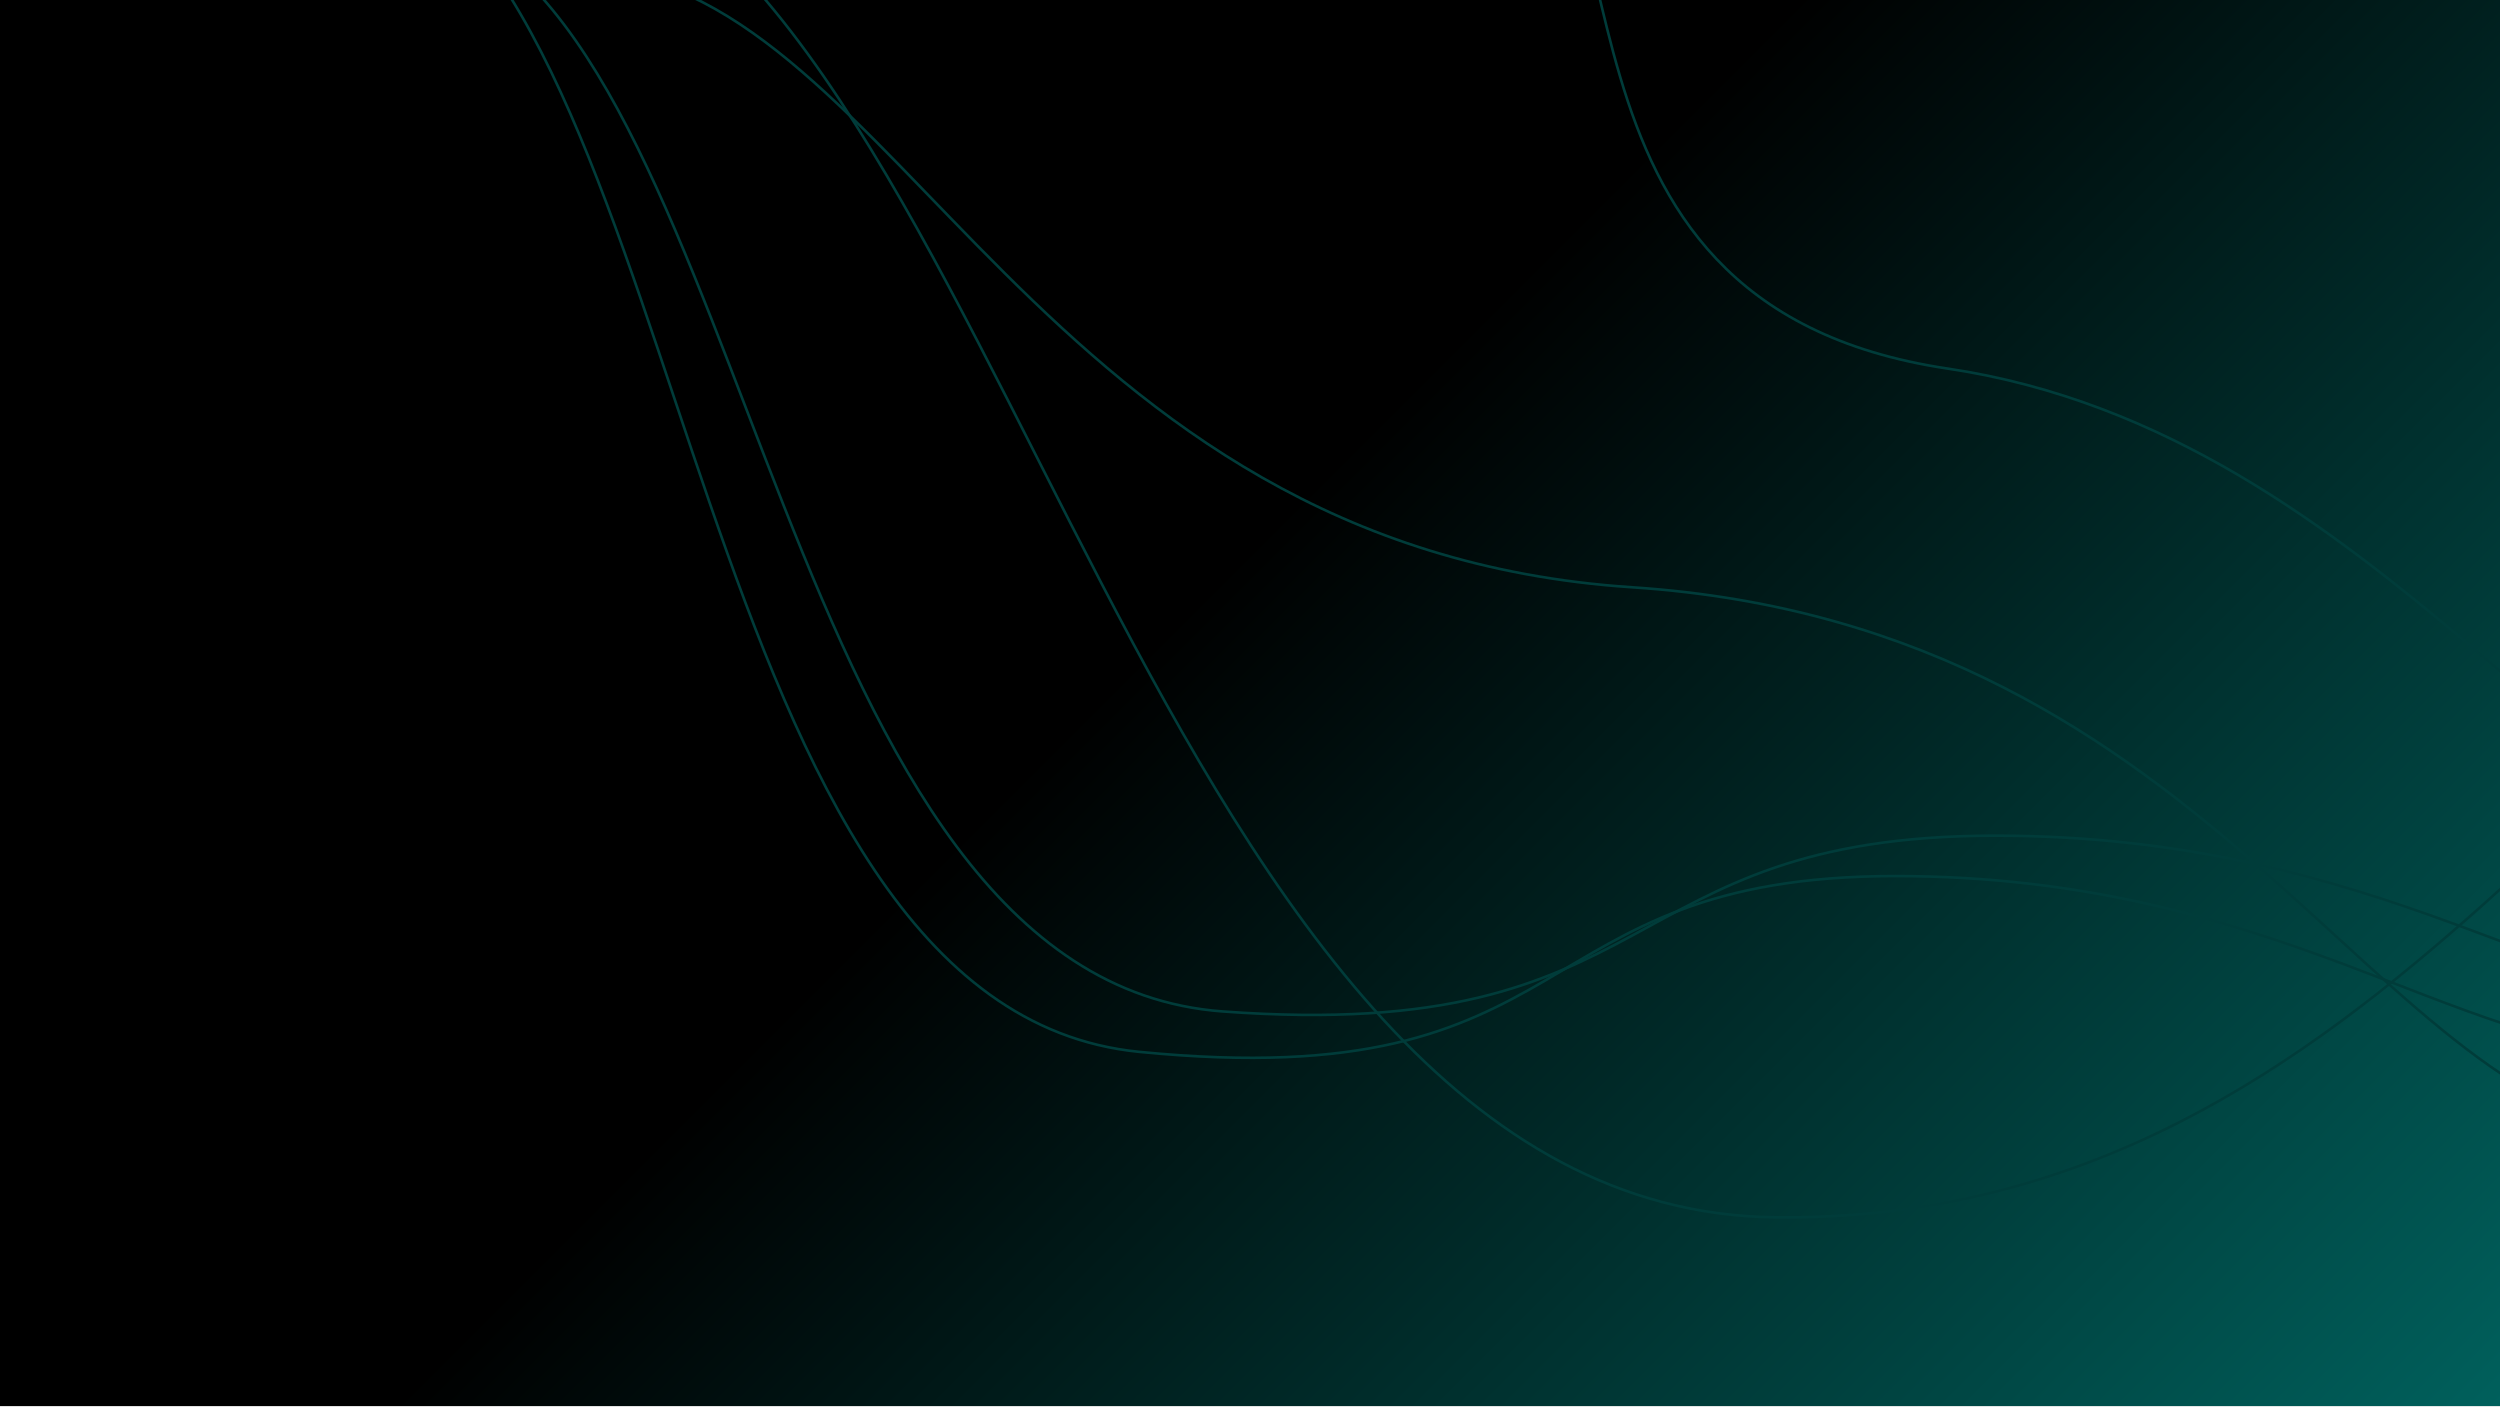
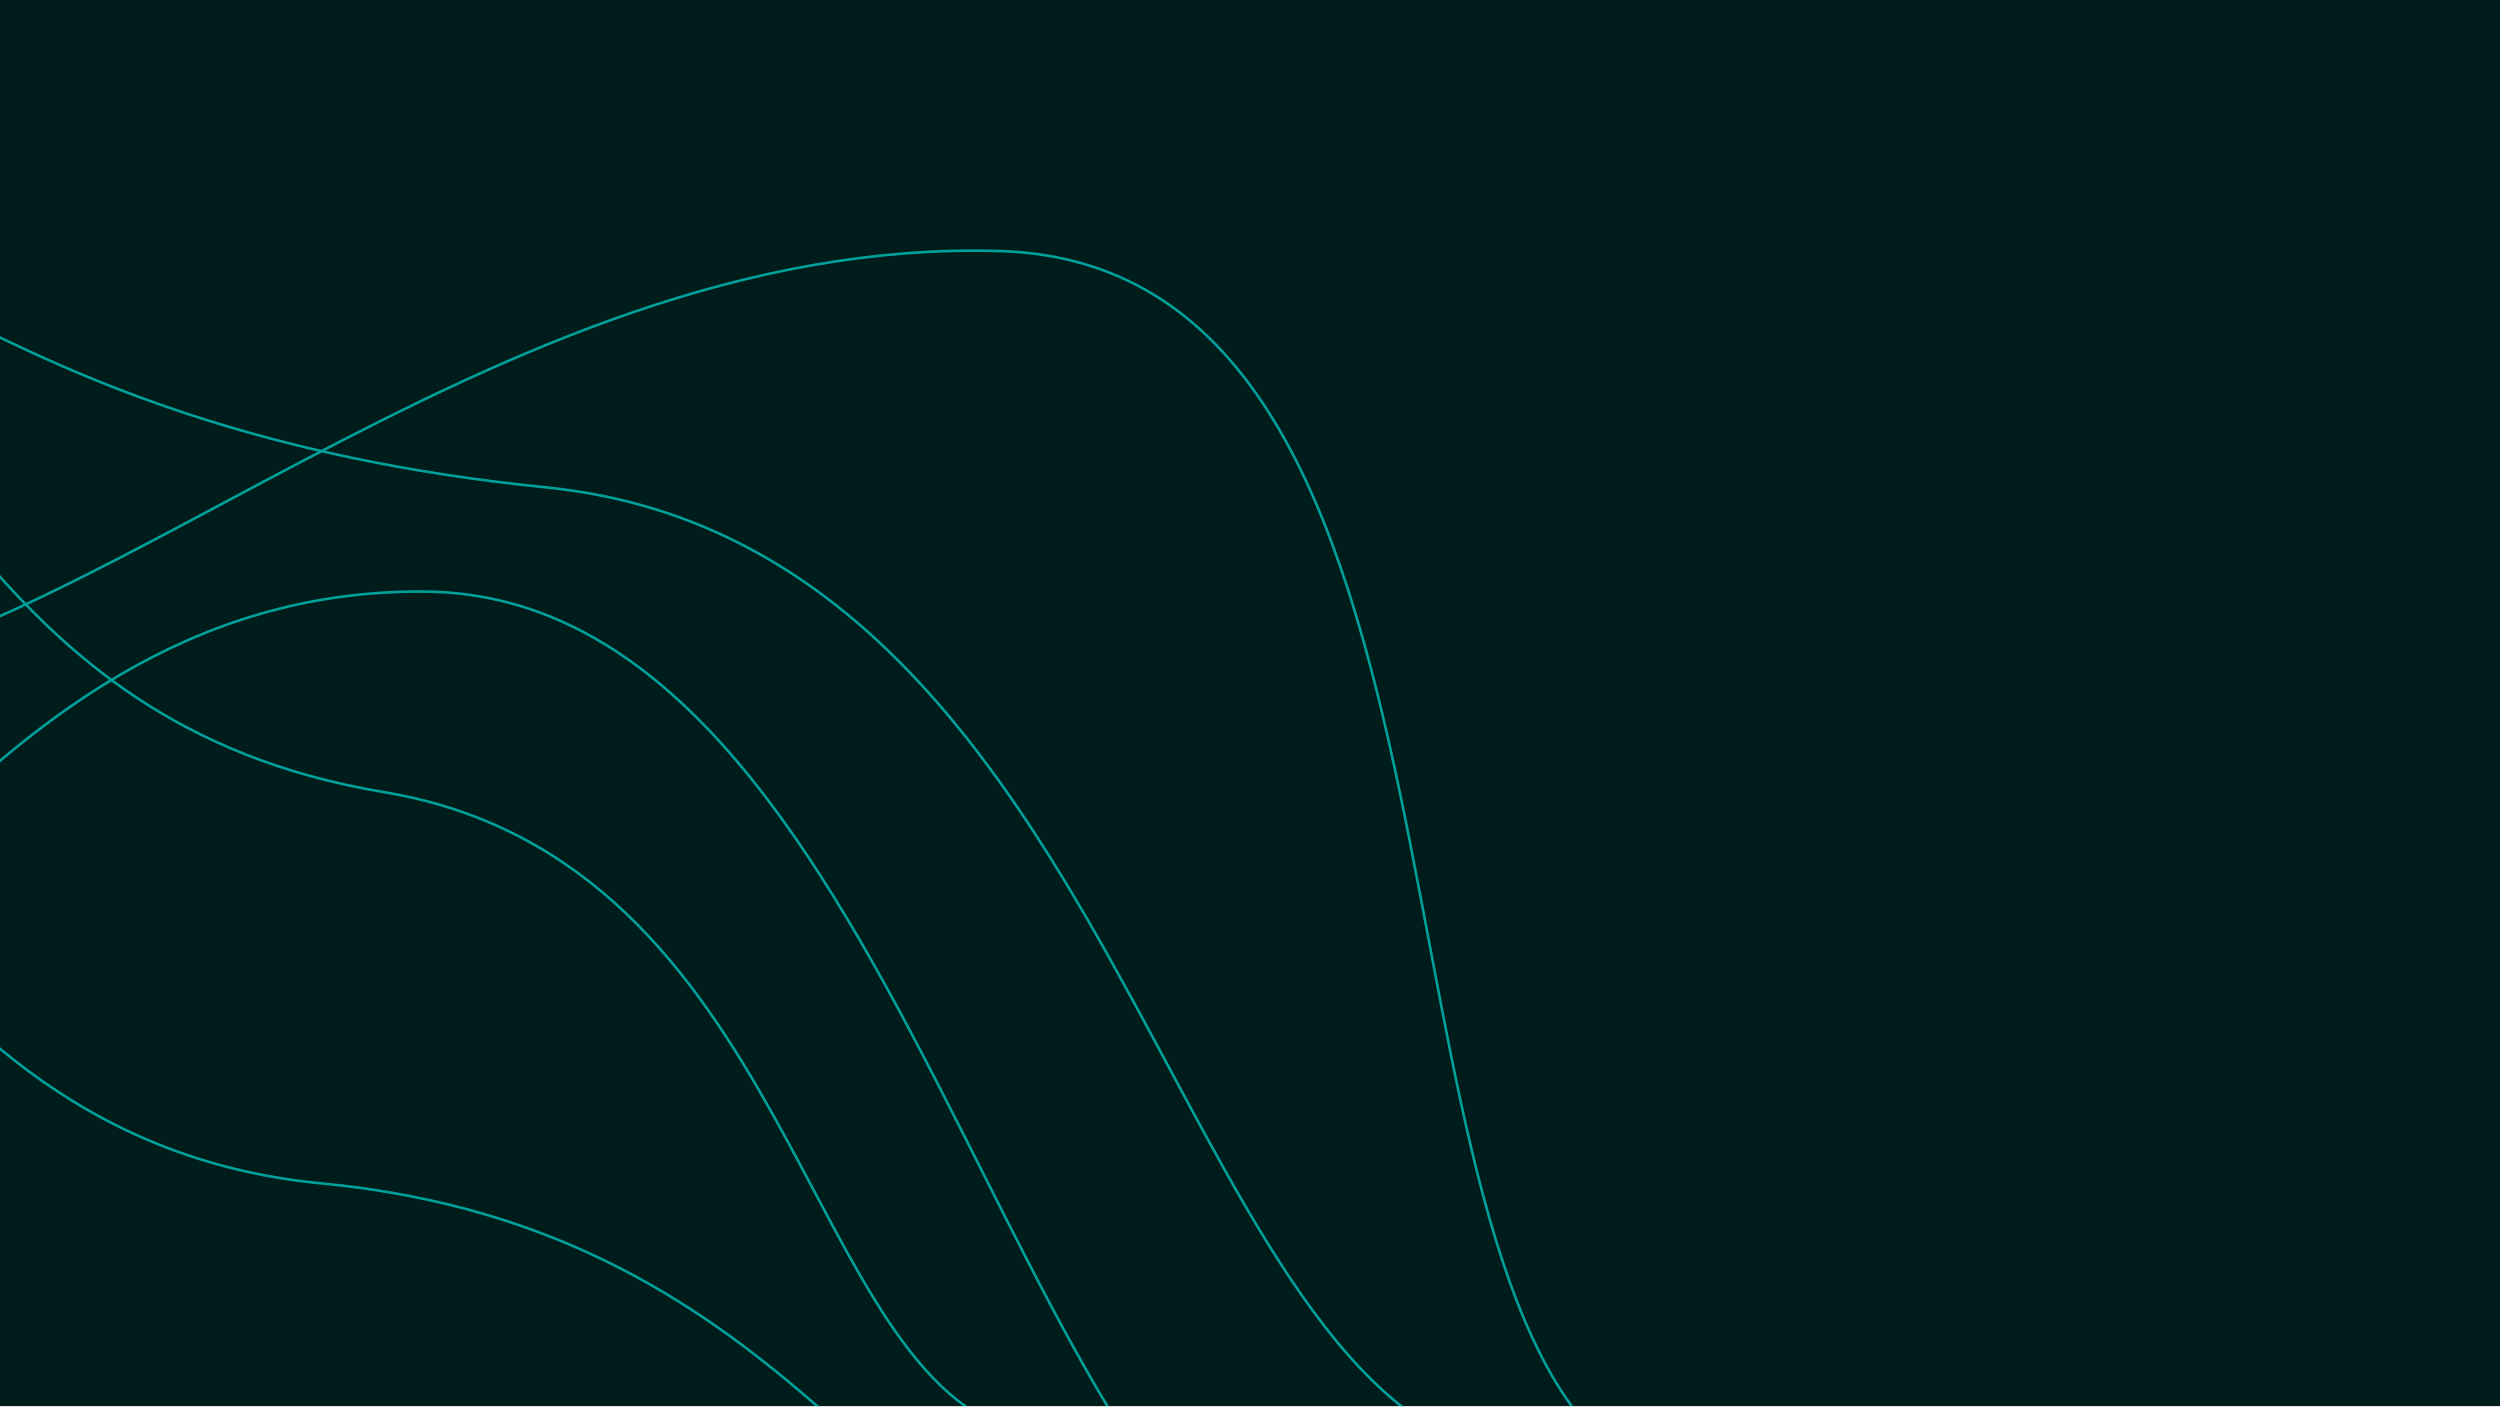
<svg xmlns="http://www.w3.org/2000/svg" version="1.1" width="1920" height="1080" preserveAspectRatio="none" viewBox="0 0 1920 1080">
-   <g mask="url(&quot;#SvgjsMask1022&quot;)" fill="none">
-     <rect width="1920" height="1080" x="0" y="0" fill="url(#SvgjsLinearGradient1023)" />
-     <path d="M2200.39 682.67C1998.34 669.08 1830.53 332.98 1495.79 283.07 1161.05 233.16 1277.35-115.42 1143.49-163.28" stroke="rgba(0, 60, 58, 1)" stroke-width="2" />
-     <path d="M2125.66 776.8C1973.55 775.95 1829.01 641.8 1532.37 641.8 1235.72 641.8 1282.17 801.93 939.07 776.8 595.97 751.67 581.16 44.15 345.78-55.06" stroke="rgba(0, 60, 58, 1)" stroke-width="2" />
-     <path d="M2035.95 807.82C1886.94 806.94 1745.68 672.82 1455.41 672.82 1165.14 672.82 1221.95 842.15 874.86 807.82 527.77 773.49 535.53 19.61 294.32-100.66" stroke="rgba(0, 60, 58, 1)" stroke-width="2" />
-     <path d="M2048.77 872.23C1824.12 859.5 1708.65 481.01 1253.35 451.03 798.05 421.05 688.68-4.93 457.93-22.39" stroke="rgba(0, 60, 58, 1)" stroke-width="2" />
-     <path d="M2286.88 438.08C2025.11 453.5 1844.71 940.56 1363.09 934.88 881.46 929.2 773.55-10.13 439.29-108.07" stroke="rgba(0, 60, 58, 1)" stroke-width="2" />
+   <g mask="url(&quot;#SvgjsMask2424&quot;)" fill="none">
+     <rect width="1920" height="1080" x="0" y="0" fill="rgba(0, 28, 27, 1)" />
+     <path d="M-200.85 527.59C55.28 522.91 375.17 181.32 767.61 192.79 1160.05 204.26 1033.47 978.63 1251.84 1124.19" stroke="rgba(0, 161, 155, 1)" stroke-width="2" />
+     <path d="M-311.49 136.72C-119.37 139.68-18.46 330.28 419.44 374.32 857.34 418.36 897.06 1056.33 1150.37 1117.57" stroke="rgba(0, 161, 155, 1)" stroke-width="2" />
+     <path d="M-196.17 273.52C-48.44 288.95-21.89 555.73 294.65 608.32 611.18 660.91 616.32 1060.61 785.46 1100.42" stroke="rgba(0, 161, 155, 1)" stroke-width="2" />
+     <path d="M-375.62 886.33C-170.26 869.48-36.59 451.26 326.27 454.33 689.13 457.4 773.04 1179.16 1028.16 1255.36" stroke="rgba(0, 161, 155, 1)" stroke-width="2" />
+     <path d="M-375.54 422.86C-180.03 450.48-123.43 873.63 247.02 908.86 617.47 944.09 693.76 1228.5 869.58 1238.46" stroke="rgba(0, 161, 155, 1)" stroke-width="2" />
  </g>
  <defs>
-     <mask id="SvgjsMask1022">
+     <mask id="SvgjsMask2424">
      <rect width="1920" height="1080" fill="#ffffff" />
    </mask>
-     <linearGradient x1="10.94%" y1="-19.44%" x2="89.06%" y2="119.44%" gradientUnits="userSpaceOnUse" id="SvgjsLinearGradient1023">
-       <stop stop-color="rgba(0, 0, 0, 1)" offset="0.46" />
-       <stop stop-color="rgba(0, 96, 92, 1)" offset="1" />
-     </linearGradient>
  </defs>
</svg>
